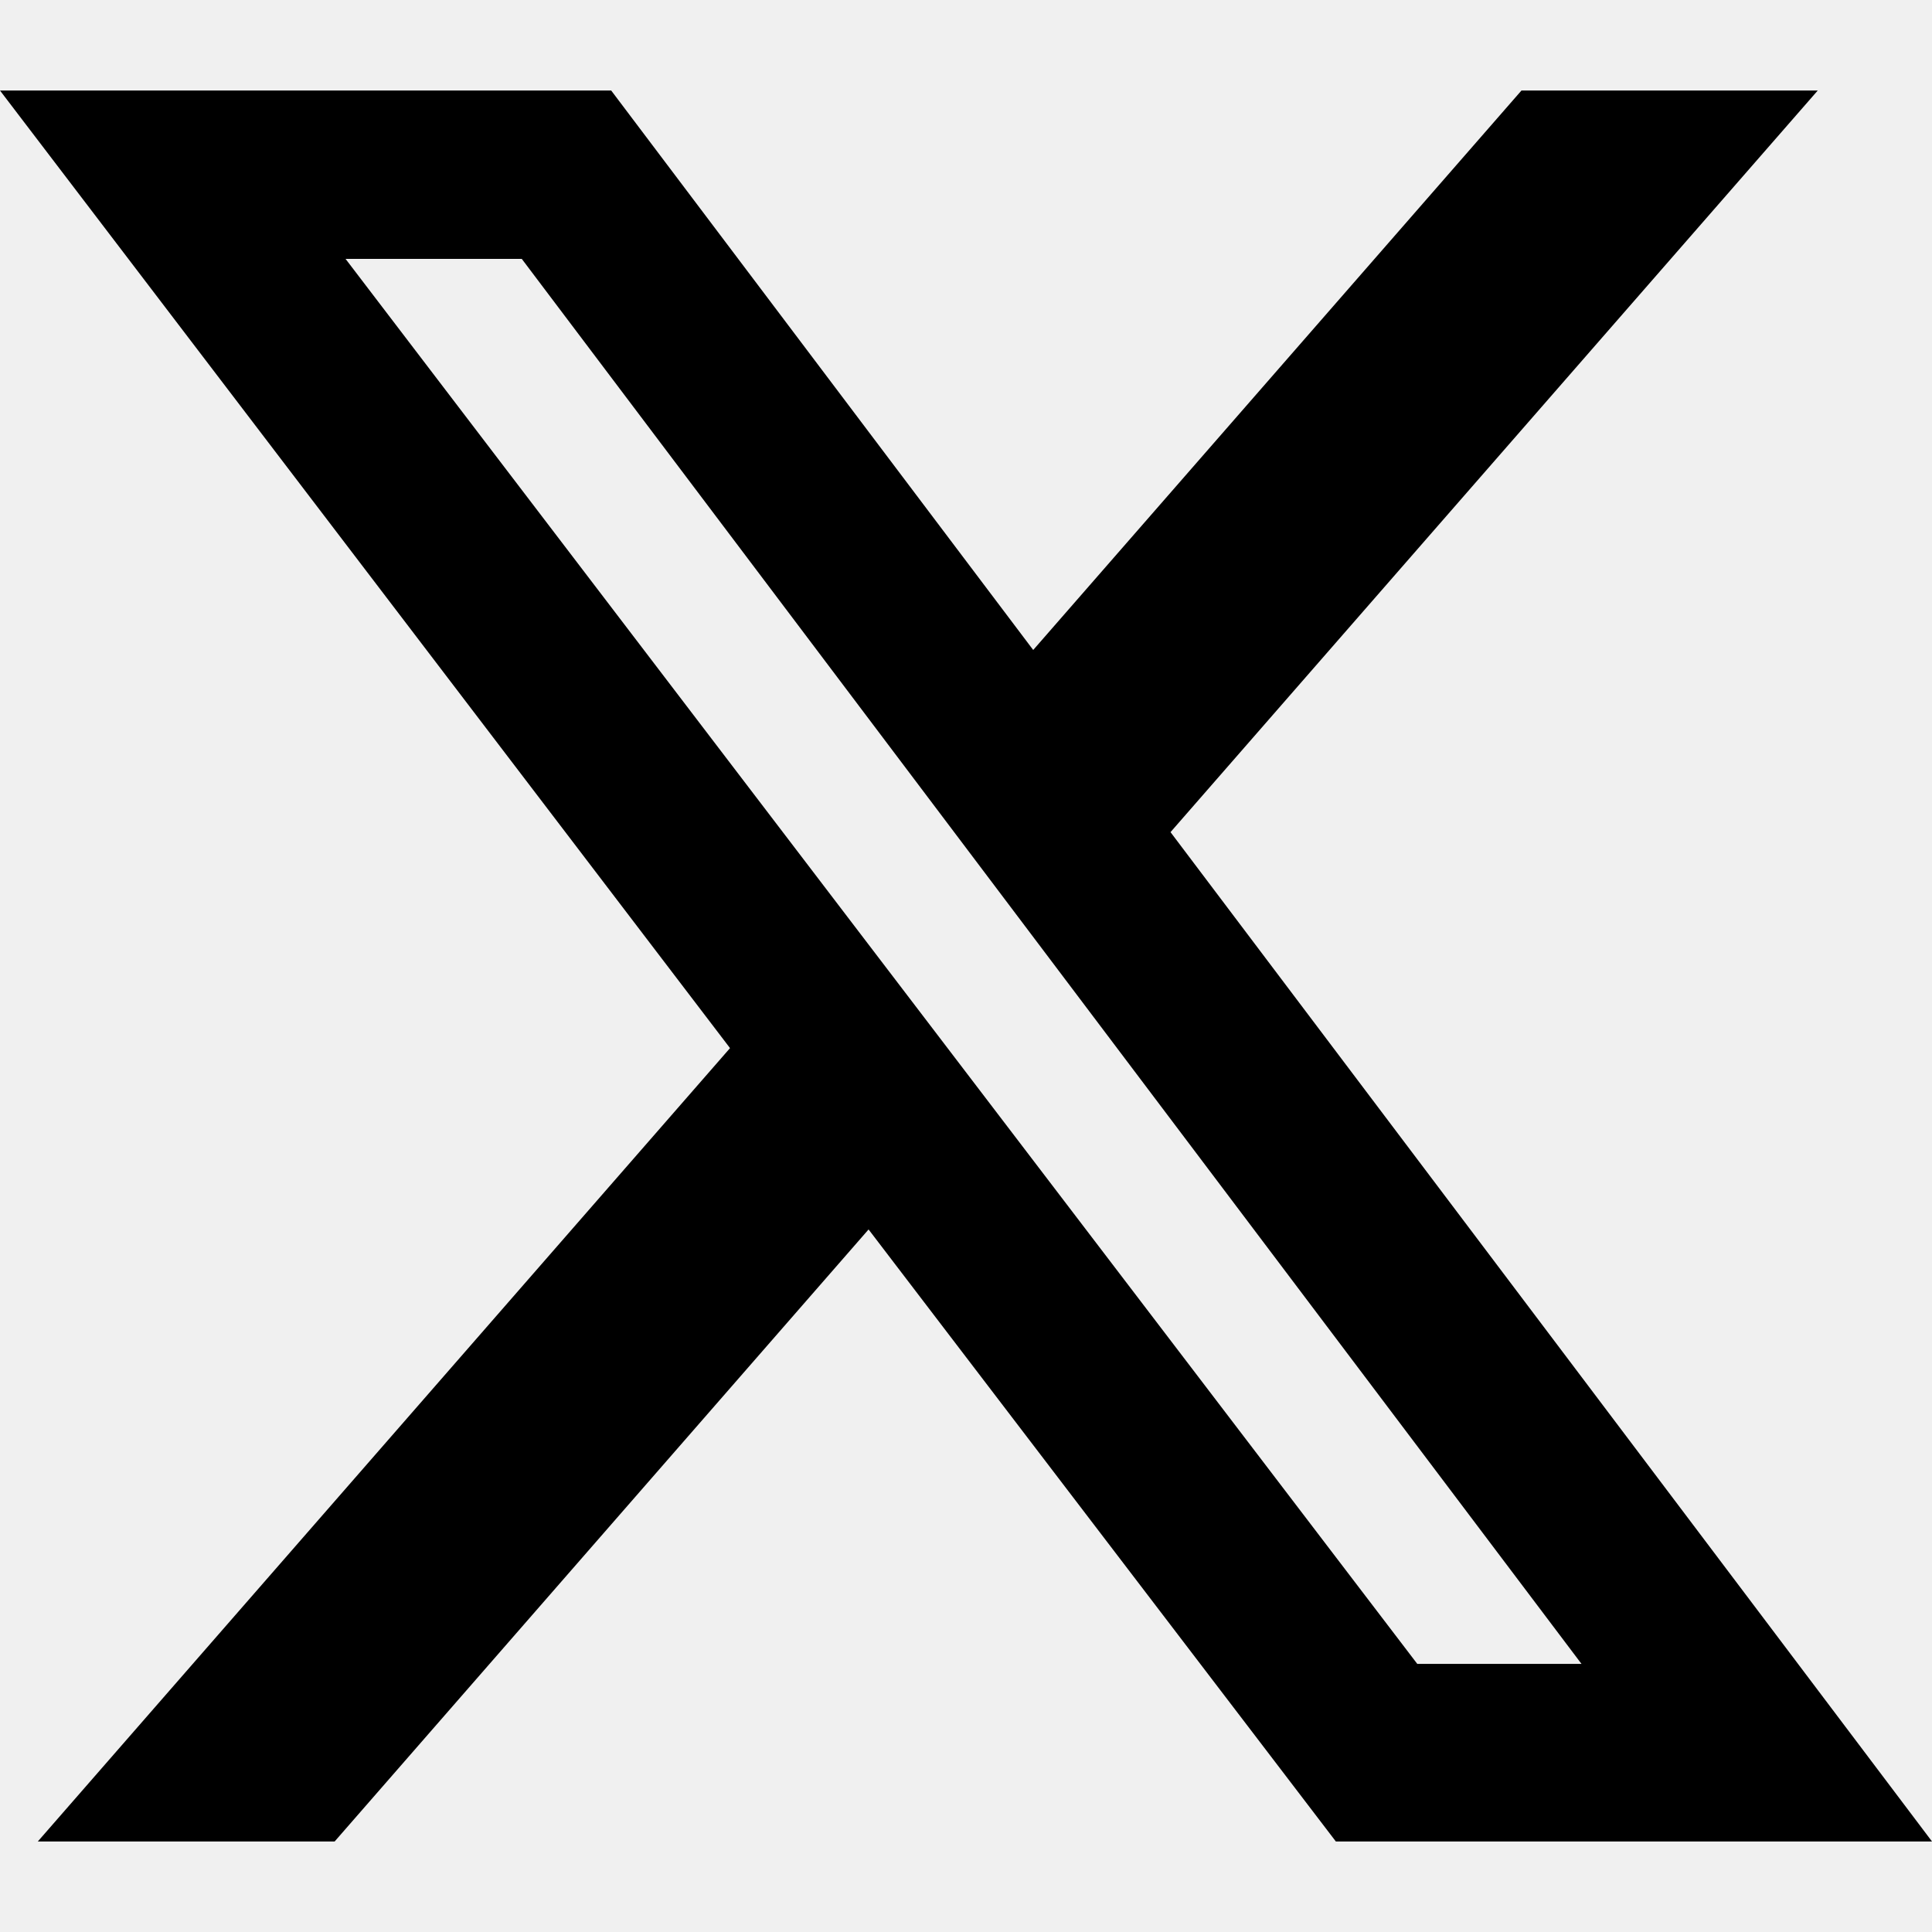
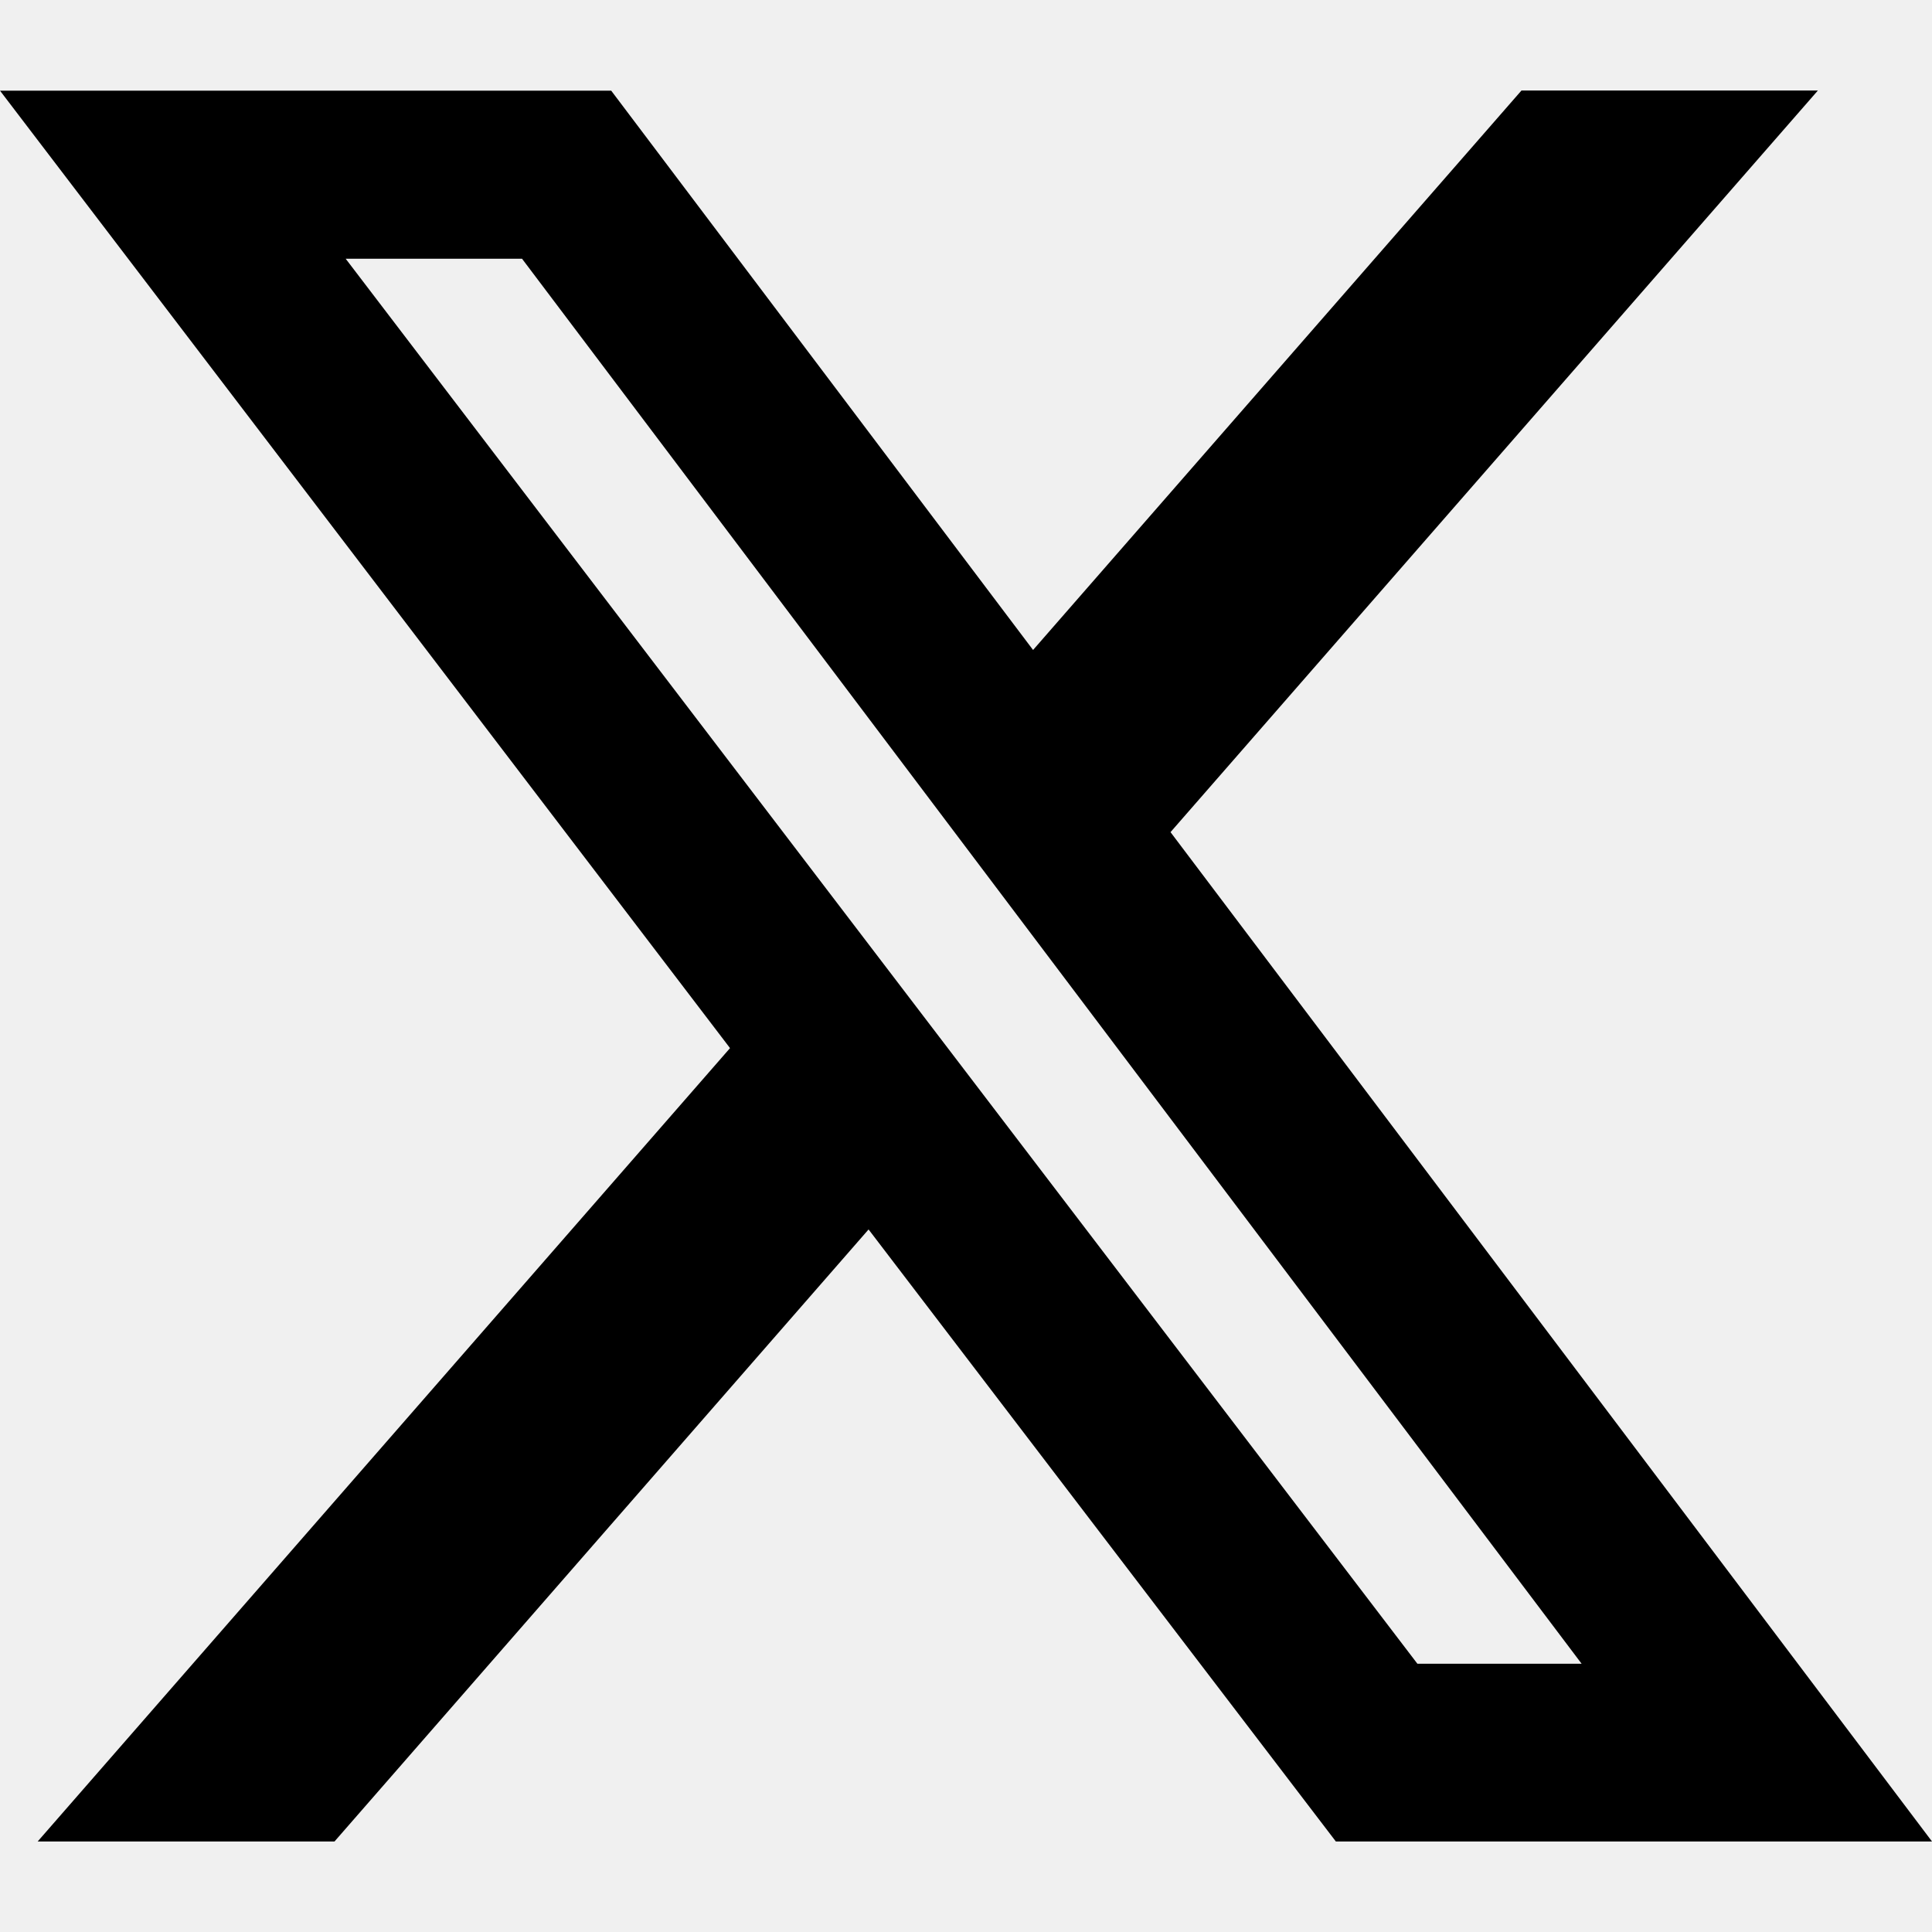
- <svg xmlns="http://www.w3.org/2000/svg" width="14" height="14" viewBox="0 0 14 14" fill="none">
-   <g clip-path="url(#clip0_156_4482)">
-     <path d="M11.025 0.656H13.172L8.482 6.03L14 13.344H9.68L6.294 8.909L2.425 13.344H0.274L5.29 7.595L0 0.656H4.429L7.487 4.71L11.025 0.656ZM10.27 12.057H11.46L3.781 1.876H2.504L10.27 12.057Z" fill="black" />
+ <svg xmlns="http://www.w3.org/2000/svg" fill="none" height="14" viewBox="0 0 14 14" width="14">
+   <clipPath id="a">
+     <path d="m0 0h14v14h-14z" />
+   </clipPath>
+   <g clip-path="url(#a)">
+     <path d="m11.025.656h2.148l-4.691 5.374 5.518 7.314h-4.32l-3.386-4.435-3.87 4.435h-2.151l5.017-5.749-5.29-6.938h4.429l3.057 4.053zm-.754 11.4h1.19l-7.678-10.181h-1.278z" fill="#000" />
  </g>
-   <defs>
-     <clipPath id="clip0_156_4482">
-       <rect width="14" height="14" fill="white" />
-     </clipPath>
-   </defs>
</svg>
